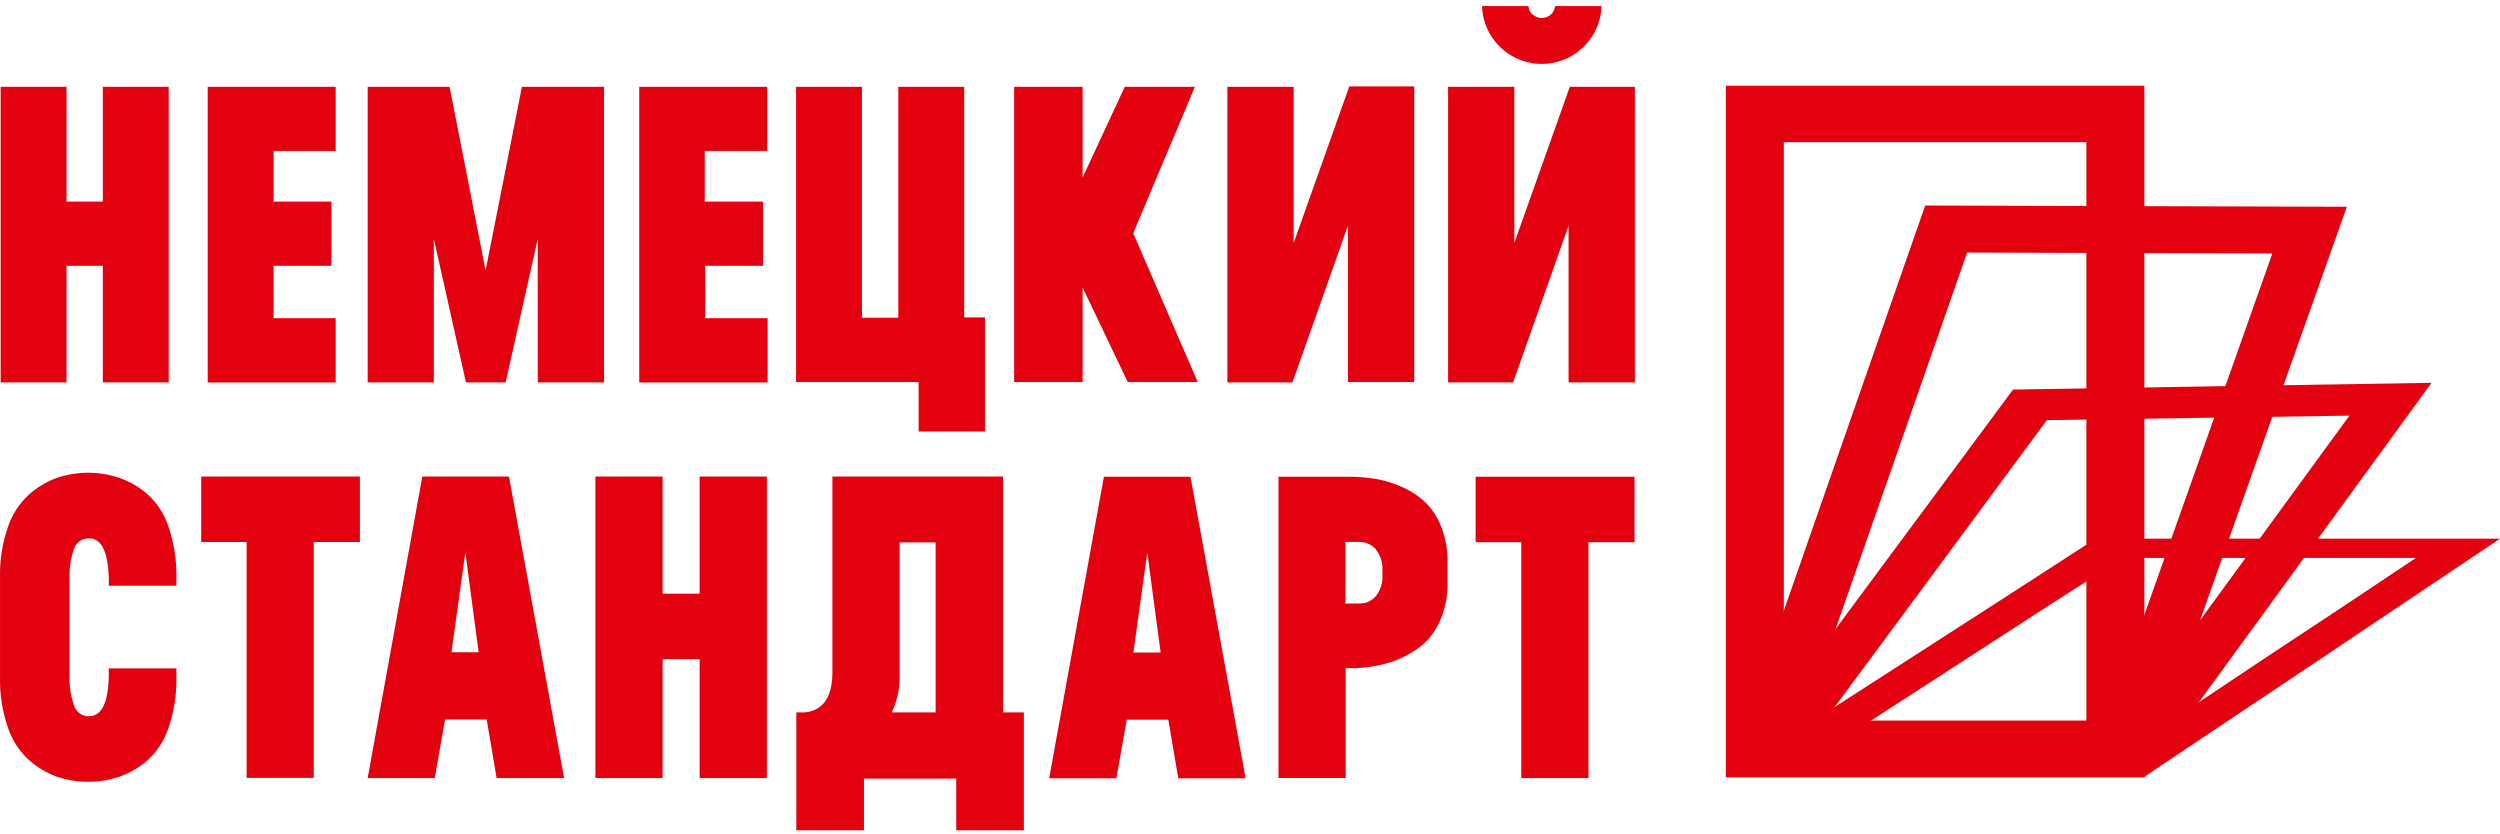
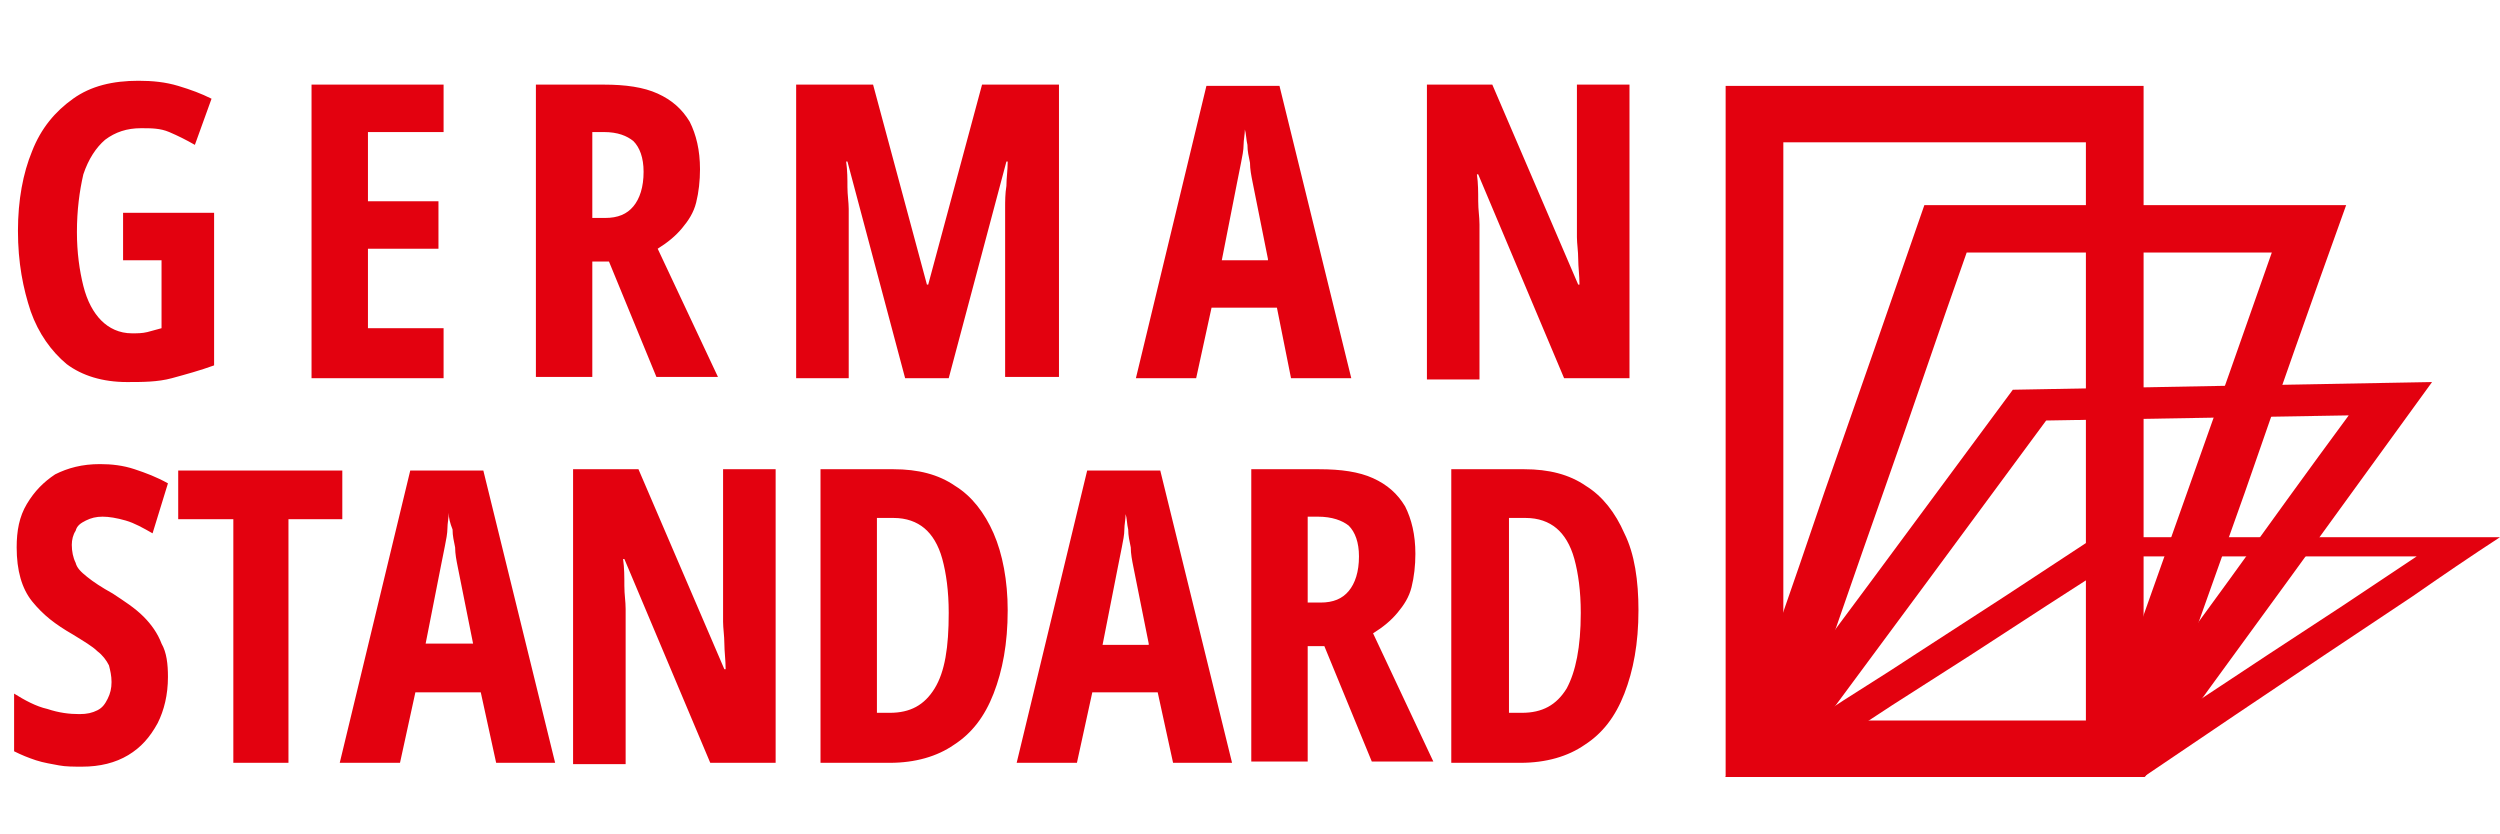
- <svg xmlns="http://www.w3.org/2000/svg" width="195" height="65" viewBox="0 0 195 65" fill="none">
-   <path fill-rule="evenodd" clip-rule="evenodd" d="M134.614 60.607V6.687H167.261V60.607H134.614ZM139.137 56.203V11.091H162.738V56.203H139.137Z" fill="#E3010F" />
-   <path fill-rule="evenodd" clip-rule="evenodd" d="M134.614 60.613C137.19 53.236 139.769 45.842 142.351 38.43C144.934 31.018 147.538 23.551 150.164 16.031L166.622 16.079L183.054 16.128C180.403 23.605 177.759 31.055 175.122 38.478L167.261 60.629H134.614V60.613ZM140.403 57.004C142.568 50.829 144.732 44.634 146.896 38.419C149.06 32.204 151.24 25.964 153.437 19.699L165.34 19.737L177.243 19.769C175.032 26.02 172.826 32.249 170.626 38.457C168.426 44.664 166.236 50.849 164.058 57.009H140.403V57.004Z" fill="#E3010F" />
-   <path fill-rule="evenodd" clip-rule="evenodd" d="M134.614 60.613L145.879 45.415L157.019 30.385L173.191 30.125L189.66 29.86C185.967 34.935 182.255 40.031 178.525 45.15L167.261 60.613H134.614ZM140.912 58.113L150.332 45.382L159.659 32.771L171.384 32.597L183.254 32.419C180.159 36.668 177.052 40.926 173.932 45.193L164.512 58.086H152.609H140.885L140.912 58.113Z" fill="#E3010F" />
-   <path fill-rule="evenodd" clip-rule="evenodd" d="M134.614 60.613L141.994 55.862C144.434 54.282 146.863 52.719 149.293 51.161L156.429 46.567L163.463 42.017H195C192.739 43.526 190.482 45.041 188.21 46.567L181.355 51.161L174.321 55.862L167.223 60.613H134.614ZM141.545 59.049L147.664 55.089L153.735 51.161L159.686 47.308L165.584 43.521H188.437L182.713 47.341L176.924 51.161L171.032 55.089L165.08 59.049H141.55H141.545Z" fill="#E3010F" />
-   <path d="M8.021 6.768H13.161V29.827H8.021V20.732H5.191V29.827H0.051V6.768H5.191V15.727H8.021V6.768ZM26.183 11.773H21.341V15.727H25.854V20.732H21.341V24.822H26.183V29.832H16.201V6.768H26.183V11.773ZM40.727 6.768H47.117V29.827H41.944V18.628L39.439 29.827H36.344L33.839 18.628V29.827H28.678V6.768H35.068L37.876 21.095L40.711 6.768H40.727ZM59.842 11.773H54.972V15.727H59.517V20.732H55.005V24.822H59.874V29.832H49.86V6.768H59.842V11.773ZM75.202 24.758H76.825V33.652H71.653V29.8H62.093V6.768H67.233V24.785H70.068V6.768H75.207V24.785L75.202 24.758ZM93.435 29.8H87.965L84.443 22.42V29.8H79.103V6.768H84.443V13.85L87.733 6.768H93.203L88.393 18.195L93.435 29.827V29.8ZM105.241 6.741H110.31V29.8H105.138V17.605L100.81 29.827H95.735V6.768H100.907V18.952L105.235 6.768L105.241 6.741ZM121.294 0.475H124.919C124.888 1.687 124.378 2.837 123.501 3.673C122.852 4.301 122.035 4.727 121.149 4.9C120.263 5.072 119.346 4.984 118.509 4.645C117.672 4.307 116.951 3.732 116.434 2.992C115.917 2.252 115.626 1.378 115.596 0.475H119.216C119.235 0.73 119.354 0.967 119.546 1.136C119.743 1.306 119.994 1.4 120.255 1.4C120.515 1.4 120.767 1.306 120.964 1.136C121.156 0.967 121.274 0.73 121.294 0.475ZM122.446 6.768H127.521V29.827H122.349V17.605L118.02 29.827H112.951V6.768H118.118V18.952L122.446 6.768ZM0.002 52.827V44.998C-0.025 43.685 0.18 42.377 0.608 41.135C0.926 40.165 1.484 39.292 2.232 38.597C2.865 38.029 3.599 37.585 4.396 37.288C6.002 36.736 7.746 36.736 9.352 37.288C10.148 37.571 10.883 38.005 11.516 38.565C12.265 39.243 12.825 40.104 13.139 41.065C13.558 42.303 13.769 43.603 13.761 44.911V45.685H8.486V45.047C8.421 43.007 7.902 41.99 6.939 41.99C6.687 41.984 6.44 42.057 6.233 42.198C6.025 42.34 5.867 42.543 5.781 42.78C5.506 43.561 5.387 44.388 5.429 45.214V52.605C5.388 53.439 5.508 54.273 5.781 55.061C5.864 55.301 6.021 55.508 6.229 55.652C6.437 55.797 6.685 55.873 6.939 55.867C7.923 55.867 8.443 54.823 8.486 52.74V52.134H13.761V52.941C13.77 54.248 13.559 55.549 13.139 56.787C12.823 57.748 12.264 58.611 11.516 59.292C10.883 59.853 10.148 60.286 9.352 60.569C7.746 61.121 6.002 61.121 4.396 60.569C3.6 60.27 2.866 59.826 2.232 59.26C1.484 58.565 0.926 57.692 0.608 56.722C0.18 55.48 -0.025 54.173 0.002 52.859V52.827ZM28.072 37.169V42.276H24.474V60.672H19.236V42.276H15.693V37.169H28.072ZM38.736 60.688L37.962 56.116H34.716L33.91 60.688H28.678L32.941 37.169H39.699L44 60.688H38.736ZM35.241 50.879H37.334L36.296 43.083L35.214 50.879H35.241ZM54.572 37.169H59.815V60.688H54.572V51.415H51.683V60.688H46.44V37.169H51.683V46.307H54.572V37.169ZM78.237 55.565H79.861V64.762H74.585V60.731H67.389V64.762H62.114V55.565H62.818C64.224 55.399 64.928 54.349 64.928 52.416V37.169H78.237V55.565ZM69.581 55.565H72.978V42.309H70.176V52.589C70.203 53.609 69.996 54.621 69.57 55.548L69.581 55.565ZM91.904 60.705L91.13 56.133H87.884L87.078 60.705H81.835L86.104 37.185H92.856L97.158 60.705H91.904ZM88.409 50.895H90.53L89.486 43.099L88.404 50.895H88.409ZM99.711 37.185H105.181C105.923 37.181 106.663 37.243 107.394 37.369C108.115 37.5 108.815 37.726 109.477 38.04C110.14 38.341 110.744 38.757 111.263 39.268C111.79 39.816 112.195 40.469 112.453 41.184C112.768 42.033 112.922 42.934 112.907 43.84V45.463C112.929 46.498 112.722 47.526 112.301 48.471C111.944 49.281 111.386 49.985 110.678 50.517C109.994 51.017 109.234 51.404 108.428 51.664C107.576 51.926 106.694 52.077 105.804 52.113H104.965V60.683H99.722V37.169L99.711 37.185ZM107.827 44.814V44.544C107.873 43.919 107.679 43.3 107.286 42.812C107.126 42.638 106.931 42.5 106.714 42.406C106.496 42.313 106.262 42.267 106.025 42.271H104.943V47.076H106.025C106.262 47.081 106.497 47.035 106.714 46.942C106.932 46.848 107.127 46.71 107.286 46.535C107.676 46.06 107.87 45.454 107.827 44.841V44.814ZM127.494 37.185V42.293H123.901V60.688H118.659V42.293H115.099V37.185H127.494Z" fill="#E3010F" />
+ <svg xmlns="http://www.w3.org/2000/svg" version="1.1" id="Слой_1" x="0px" y="0px" width="195px" height="65px" viewBox="0 0 195 65" style="enable-background:new 0 0 195 65;" xml:space="preserve">
+   <style type="text/css">
+ 	.st0{fill-rule:evenodd;clip-rule:evenodd;fill:#E3010F;}
+ 	.st1{fill:#E3010F;}
+ </style>
+   <path class="st0" d="M134.6,60.6V6.7h32.6v53.9H134.6z M139.1,56.2V11.1h23.6v45.1H139.1z" />
+   <path class="st0" d="M134.6,60.6c2.6-7.4,5.2-14.8,7.7-22.2c2.6-7.4,5.2-14.9,7.8-22.4l16.5,0l16.4,0c-2.7,7.5-5.3,14.9-7.9,22.4  l-7.9,22.2L134.6,60.6L134.6,60.6z M140.4,57c2.2-6.2,4.3-12.4,6.5-18.6s4.3-12.5,6.5-18.7l11.9,0l11.9,0  c-2.2,6.3-4.4,12.5-6.6,18.7c-2.2,6.2-4.4,12.4-6.6,18.6L140.4,57L140.4,57z" />
+   <path class="st0" d="M134.6,60.6l11.3-15.2l11.1-15l16.2-0.3l16.5-0.3c-3.7,5.1-7.4,10.2-11.1,15.3l-11.3,15.5H134.6z M140.9,58.1  l9.4-12.7l9.3-12.6l11.7-0.2l11.9-0.2c-3.1,4.2-6.2,8.5-9.3,12.8l-9.4,12.9h-11.9L140.9,58.1L140.9,58.1z" />
+   <path class="st0" d="M134.6,60.6l7.4-4.8c2.4-1.6,4.9-3.1,7.3-4.7l7.1-4.6l7-4.6H195c-2.3,1.5-4.5,3-6.8,4.6l-6.9,4.6l-7,4.7  l-7.1,4.8H134.6z M141.5,59l6.1-4l6.1-3.9l6-3.9l5.9-3.8h22.9l-5.7,3.8l-5.8,3.8l-5.9,3.9l-6,4H141.5L141.5,59z" />
+   <path class="st1" d="M9.6,16.6h7.1v11.9c-1.1,0.4-2.2,0.7-3.3,1s-2.3,0.3-3.5,0.3c-1.9,0-3.5-0.5-4.7-1.4C4,27.4,3,26,2.4,24.3  c-0.6-1.8-1-3.8-1-6.3c0-2.4,0.4-4.5,1.1-6.2C3.2,10,4.3,8.7,5.7,7.7c1.4-1,3.1-1.4,5.1-1.4c1.1,0,2.1,0.1,3.1,0.4  c1,0.3,1.8,0.6,2.6,1l-1.3,3.6c-0.7-0.4-1.3-0.7-2-1s-1.4-0.3-2.2-0.3c-1.1,0-2,0.3-2.8,0.9c-0.7,0.6-1.3,1.5-1.7,2.7  C6.2,14.9,6,16.4,6,18.1c0,1.6,0.2,3,0.5,4.2c0.3,1.2,0.8,2.1,1.4,2.7c0.6,0.6,1.4,1,2.4,1c0.4,0,0.8,0,1.2-0.1  c0.4-0.1,0.7-0.2,1.1-0.3v-5.3H9.6V16.6z M34.6,29.5H24.3V6.6h10.3v3.7h-5.9v5.4h5.5v3.7h-5.5v6.2h5.9V29.5z M47.1,6.6  c1.7,0,3.1,0.2,4.2,0.7c1.1,0.5,1.9,1.2,2.5,2.2c0.5,1,0.8,2.2,0.8,3.7c0,0.9-0.1,1.8-0.3,2.6c-0.2,0.8-0.6,1.4-1.1,2  c-0.5,0.6-1.1,1.1-1.9,1.6l4.7,10h-4.8l-3.7-9h-1.3v9h-4.4V6.6H47.1z M47.1,10.3h-0.9V17h1c1,0,1.7-0.3,2.2-0.9  c0.5-0.6,0.8-1.5,0.8-2.7c0-1.1-0.3-1.9-0.8-2.4C48.9,10.6,48.2,10.3,47.1,10.3z M70.6,29.5l-4.5-16.9H66c0.1,0.7,0.1,1.4,0.1,2  c0,0.6,0.1,1.2,0.1,1.7c0,0.5,0,1,0,1.4v11.8h-4.1V6.6h6l4.2,15.6h0.1l4.2-15.6h6v22.8h-4.2V17.7c0-0.5,0-1,0-1.5  c0-0.5,0-1.1,0.1-1.7c0-0.6,0.1-1.2,0.1-1.9h-0.1L74,29.5H70.6z M100.7,29.5L99.6,24h-5.1l-1.2,5.5h-4.7l5.5-22.8h5.7l5.6,22.8  H100.7z M98.9,20.2l-1.2-6c-0.1-0.5-0.2-1-0.2-1.5c-0.1-0.5-0.2-0.9-0.2-1.4c-0.1-0.4-0.1-0.9-0.2-1.2c0,0.4-0.1,0.8-0.1,1.2  s-0.1,0.9-0.2,1.4c-0.1,0.5-0.2,1-0.3,1.5l-1.2,6.1H98.9z M127.1,29.5H122l-6.7-15.9h-0.1c0.1,0.7,0.1,1.4,0.1,2.1  c0,0.7,0.1,1.2,0.1,1.8c0,0.5,0,1,0,1.5v10.6h-4.1V6.6h5.1l6.7,15.6h0.1c0-0.7-0.1-1.4-0.1-2c0-0.6-0.1-1.2-0.1-1.7c0-0.5,0-1,0-1.5  V6.6h4.1V29.5z M13.1,52.8c0,1.4-0.3,2.6-0.8,3.6c-0.6,1.1-1.3,1.9-2.3,2.5c-1,0.6-2.2,0.9-3.6,0.9c-0.6,0-1.3,0-1.8-0.1  s-1.2-0.2-1.8-0.4c-0.6-0.2-1.1-0.4-1.7-0.7v-4.5c0.8,0.5,1.7,1,2.6,1.2c0.9,0.3,1.7,0.4,2.5,0.4c0.6,0,1-0.1,1.4-0.3  c0.4-0.2,0.6-0.5,0.8-0.9c0.2-0.4,0.3-0.8,0.3-1.3c0-0.5-0.1-0.9-0.2-1.3c-0.2-0.4-0.5-0.8-0.9-1.1c-0.4-0.4-1.1-0.8-1.9-1.3  c-0.7-0.4-1.3-0.8-1.8-1.2c-0.5-0.4-1-0.9-1.4-1.4c-0.4-0.5-0.7-1.1-0.9-1.8c-0.2-0.7-0.3-1.5-0.3-2.4c0-1.3,0.2-2.4,0.8-3.4  s1.3-1.7,2.2-2.3c1-0.5,2.1-0.8,3.5-0.8c0.9,0,1.8,0.1,2.7,0.4s1.7,0.6,2.6,1.1l-1.2,3.9c-0.7-0.4-1.4-0.8-2.1-1  c-0.7-0.2-1.3-0.3-1.8-0.3c-0.5,0-0.9,0.1-1.3,0.3C6.3,40.8,6,41,5.9,41.4c-0.2,0.3-0.3,0.7-0.3,1.1c0,0.5,0.1,1,0.3,1.4  C6,44.3,6.3,44.6,6.8,45c0.5,0.4,1.1,0.8,2,1.3c0.9,0.6,1.7,1.1,2.4,1.8c0.6,0.6,1.1,1.3,1.4,2.1C13,50.9,13.1,51.8,13.1,52.8z   M22.5,59.5h-4.3v-19h-4.3v-3.8h12.8v3.8h-4.2V59.5z M38.7,59.5L37.5,54h-5.1l-1.2,5.5h-4.7l5.5-22.8h5.7l5.6,22.8H38.7z M36.9,50.2  l-1.2-6c-0.1-0.5-0.2-1-0.2-1.5c-0.1-0.5-0.2-0.9-0.2-1.4C35.1,40.8,35,40.4,35,40c0,0.4-0.1,0.8-0.1,1.2s-0.1,0.9-0.2,1.4  c-0.1,0.5-0.2,1-0.3,1.5l-1.2,6.1H36.9z M60.6,59.5h-5.2l-6.7-15.9h-0.1c0.1,0.7,0.1,1.4,0.1,2.1c0,0.7,0.1,1.2,0.1,1.8  c0,0.5,0,1,0,1.5v10.6h-4.1V36.6h5.1l6.7,15.6h0.1c0-0.7-0.1-1.4-0.1-2c0-0.6-0.1-1.2-0.1-1.7c0-0.5,0-1,0-1.5V36.6h4.1V59.5z   M78.6,47.6c0,2.6-0.4,4.7-1.1,6.5c-0.7,1.8-1.7,3.1-3.1,4c-1.3,0.9-3,1.4-5,1.4h-5.4V36.6h5.7c1.9,0,3.5,0.4,4.8,1.3  c1.3,0.8,2.3,2.1,3,3.7C78.2,43.2,78.6,45.3,78.6,47.6z M74,47.8c0-1.7-0.2-3.1-0.5-4.2c-0.3-1.1-0.8-1.9-1.4-2.4  c-0.6-0.5-1.4-0.8-2.4-0.8h-1.3v15.2h1c1.6,0,2.7-0.6,3.5-1.9C73.7,52.4,74,50.5,74,47.8z M91.5,59.5L90.3,54h-5.1L84,59.5h-4.7  l5.5-22.8h5.7l5.6,22.8H91.5z M89.6,50.2l-1.2-6c-0.1-0.5-0.2-1-0.2-1.5c-0.1-0.5-0.2-0.9-0.2-1.4c-0.1-0.4-0.1-0.9-0.2-1.2  c0,0.4-0.1,0.8-0.1,1.2s-0.1,0.9-0.2,1.4c-0.1,0.5-0.2,1-0.3,1.5l-1.2,6.1H89.6z M102.9,36.6c1.7,0,3.1,0.2,4.2,0.7  c1.1,0.5,1.9,1.2,2.5,2.2c0.5,1,0.8,2.2,0.8,3.7c0,0.9-0.1,1.8-0.3,2.6c-0.2,0.8-0.6,1.4-1.1,2c-0.5,0.6-1.1,1.1-1.9,1.6l4.7,10H107  l-3.7-9H102v9h-4.4V36.6H102.9z M102.8,40.3H102V47h1c1,0,1.7-0.3,2.2-0.9c0.5-0.6,0.8-1.5,0.8-2.7c0-1.1-0.3-1.9-0.8-2.4  C104.7,40.6,103.9,40.3,102.8,40.3z M127.8,47.6c0,2.6-0.4,4.7-1.1,6.5c-0.7,1.8-1.7,3.1-3.1,4c-1.3,0.9-3,1.4-5,1.4h-5.4V36.6h5.7  c1.9,0,3.5,0.4,4.8,1.3c1.3,0.8,2.3,2.1,3,3.7C127.5,43.2,127.8,45.3,127.8,47.6z M123.3,47.8c0-1.7-0.2-3.1-0.5-4.2  c-0.3-1.1-0.8-1.9-1.4-2.4c-0.6-0.5-1.4-0.8-2.4-0.8h-1.3v15.2h1c1.6,0,2.7-0.6,3.5-1.9C122.9,52.4,123.3,50.5,123.3,47.8z" />
</svg>
